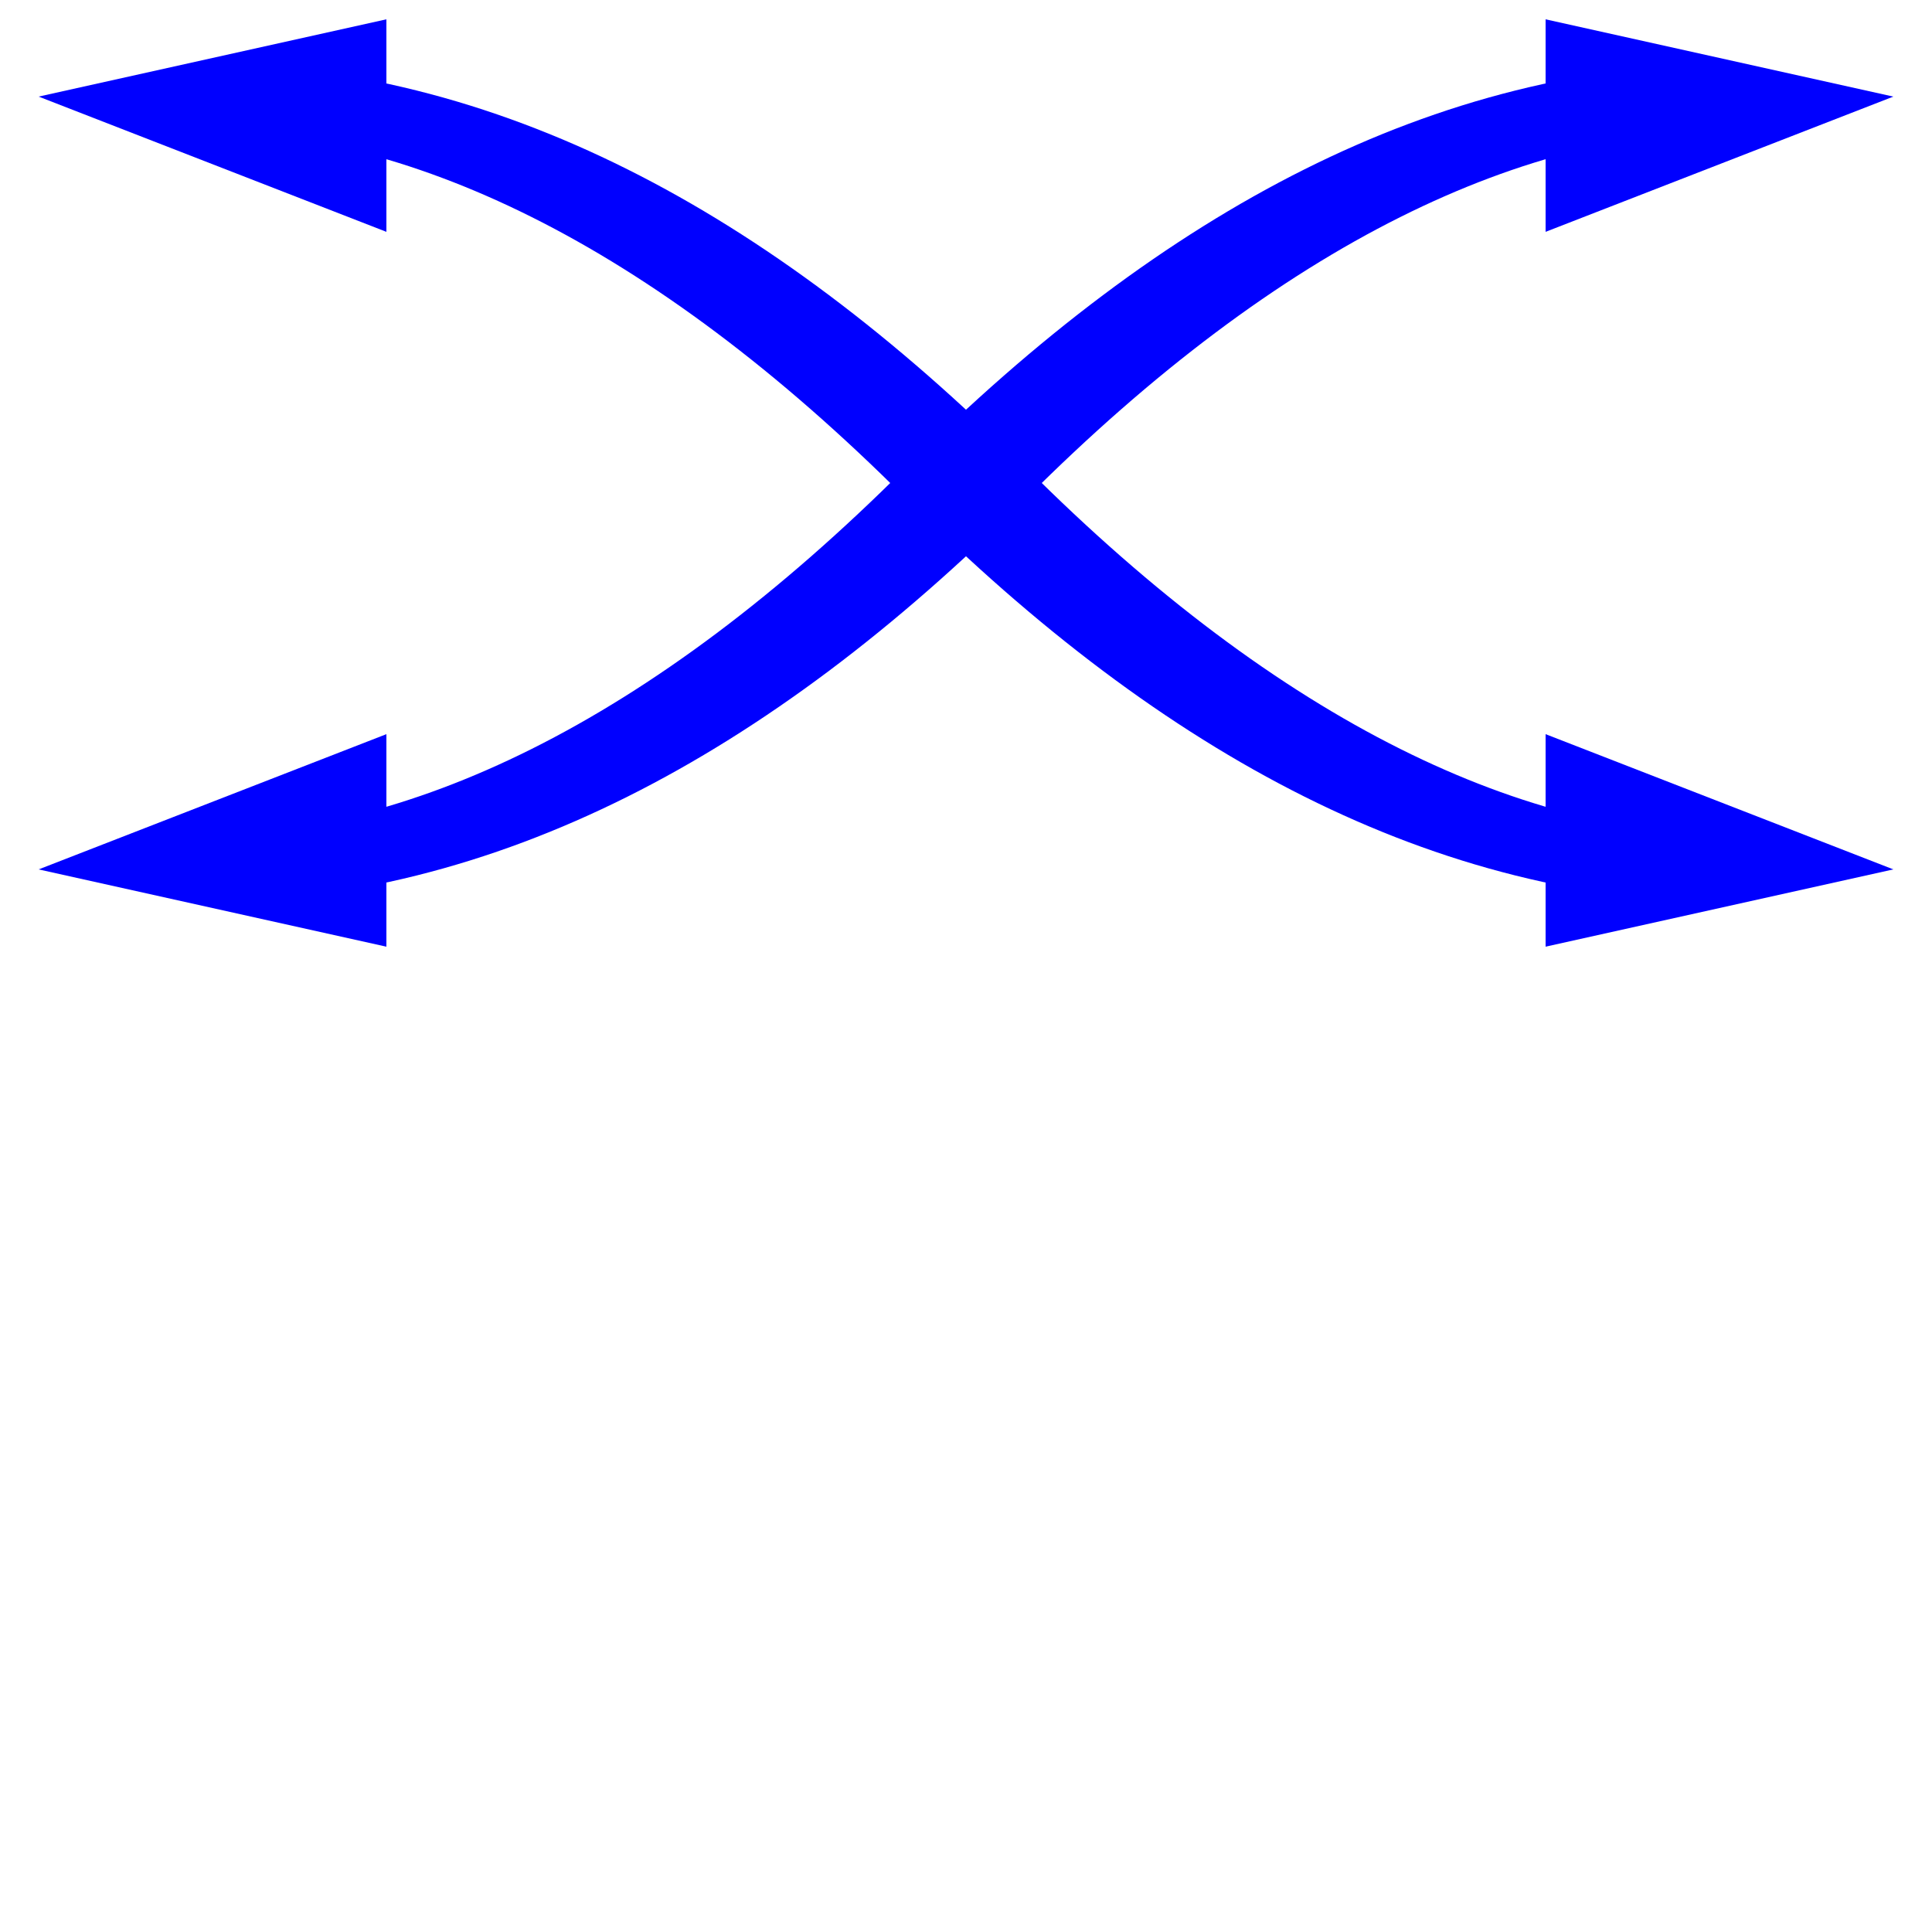
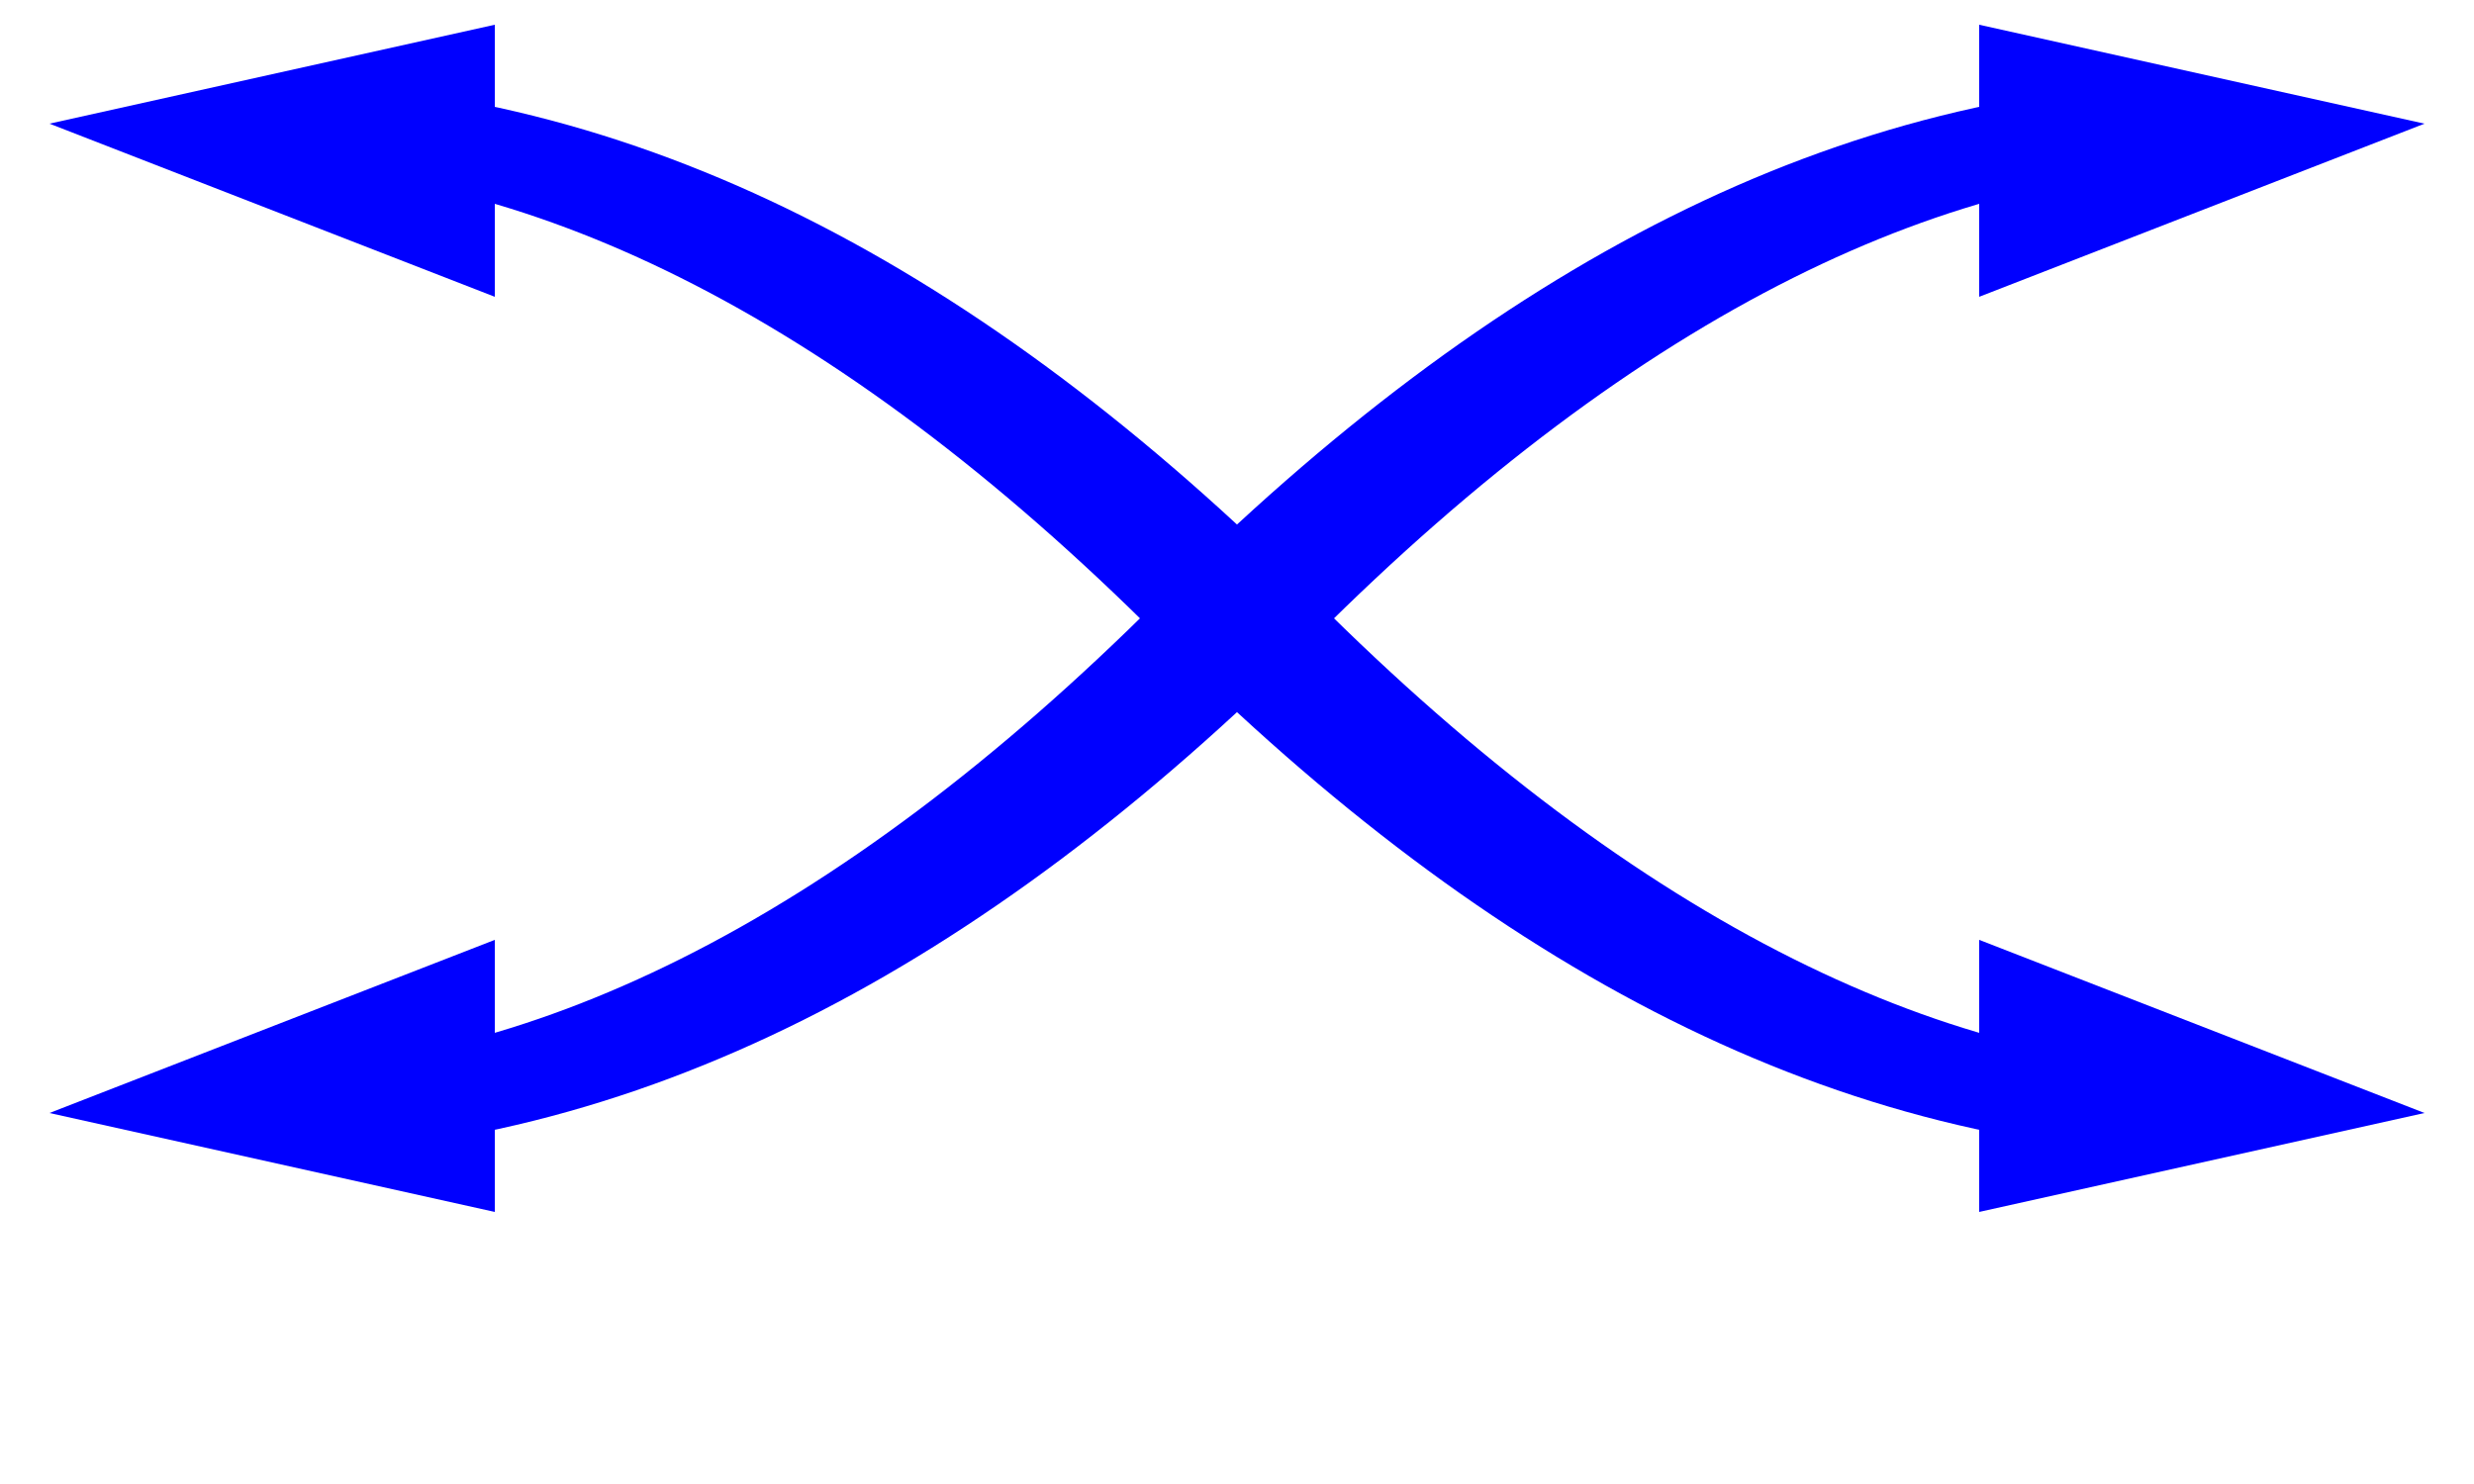
- <svg xmlns="http://www.w3.org/2000/svg" version="1.1" id="Capa_1" x="0px" y="0px" width="500" height="500" viewBox="0 0 500 500" style="enable-background:new 0 0 500 500;" xml:space="preserve">
+ <svg xmlns="http://www.w3.org/2000/svg" version="1.1" id="Capa_1" x="0px" y="0px" width="500" height="300" viewBox="0 0 500 300" style="enable-background:new 0 0 500 300;" xml:space="preserve">
  <g transform="rotate(90 250 250)">
    <g transform="scale(0.5, 1)">
      <path d="M10 100 h110 L50 10 Z" fill="blue" />
      <path d="M490 100 h-110 L450 10 Z" fill="blue" />
      <path d="M 50 50       Q50 150 250 250           Q450 350 450 450" stroke="blue" stroke-width="35" fill="none" />
      <path d="M10 400 h110 L50 490 Z" fill="blue" />
      <path d="M490 400 h-110 L450 490 Z" fill="blue" />
      <path d="M 450 50        Q450 150 250 250      Q50 350 50 450" stroke="blue" stroke-width="35" fill="none" />
    </g>
  </g>
</svg>
